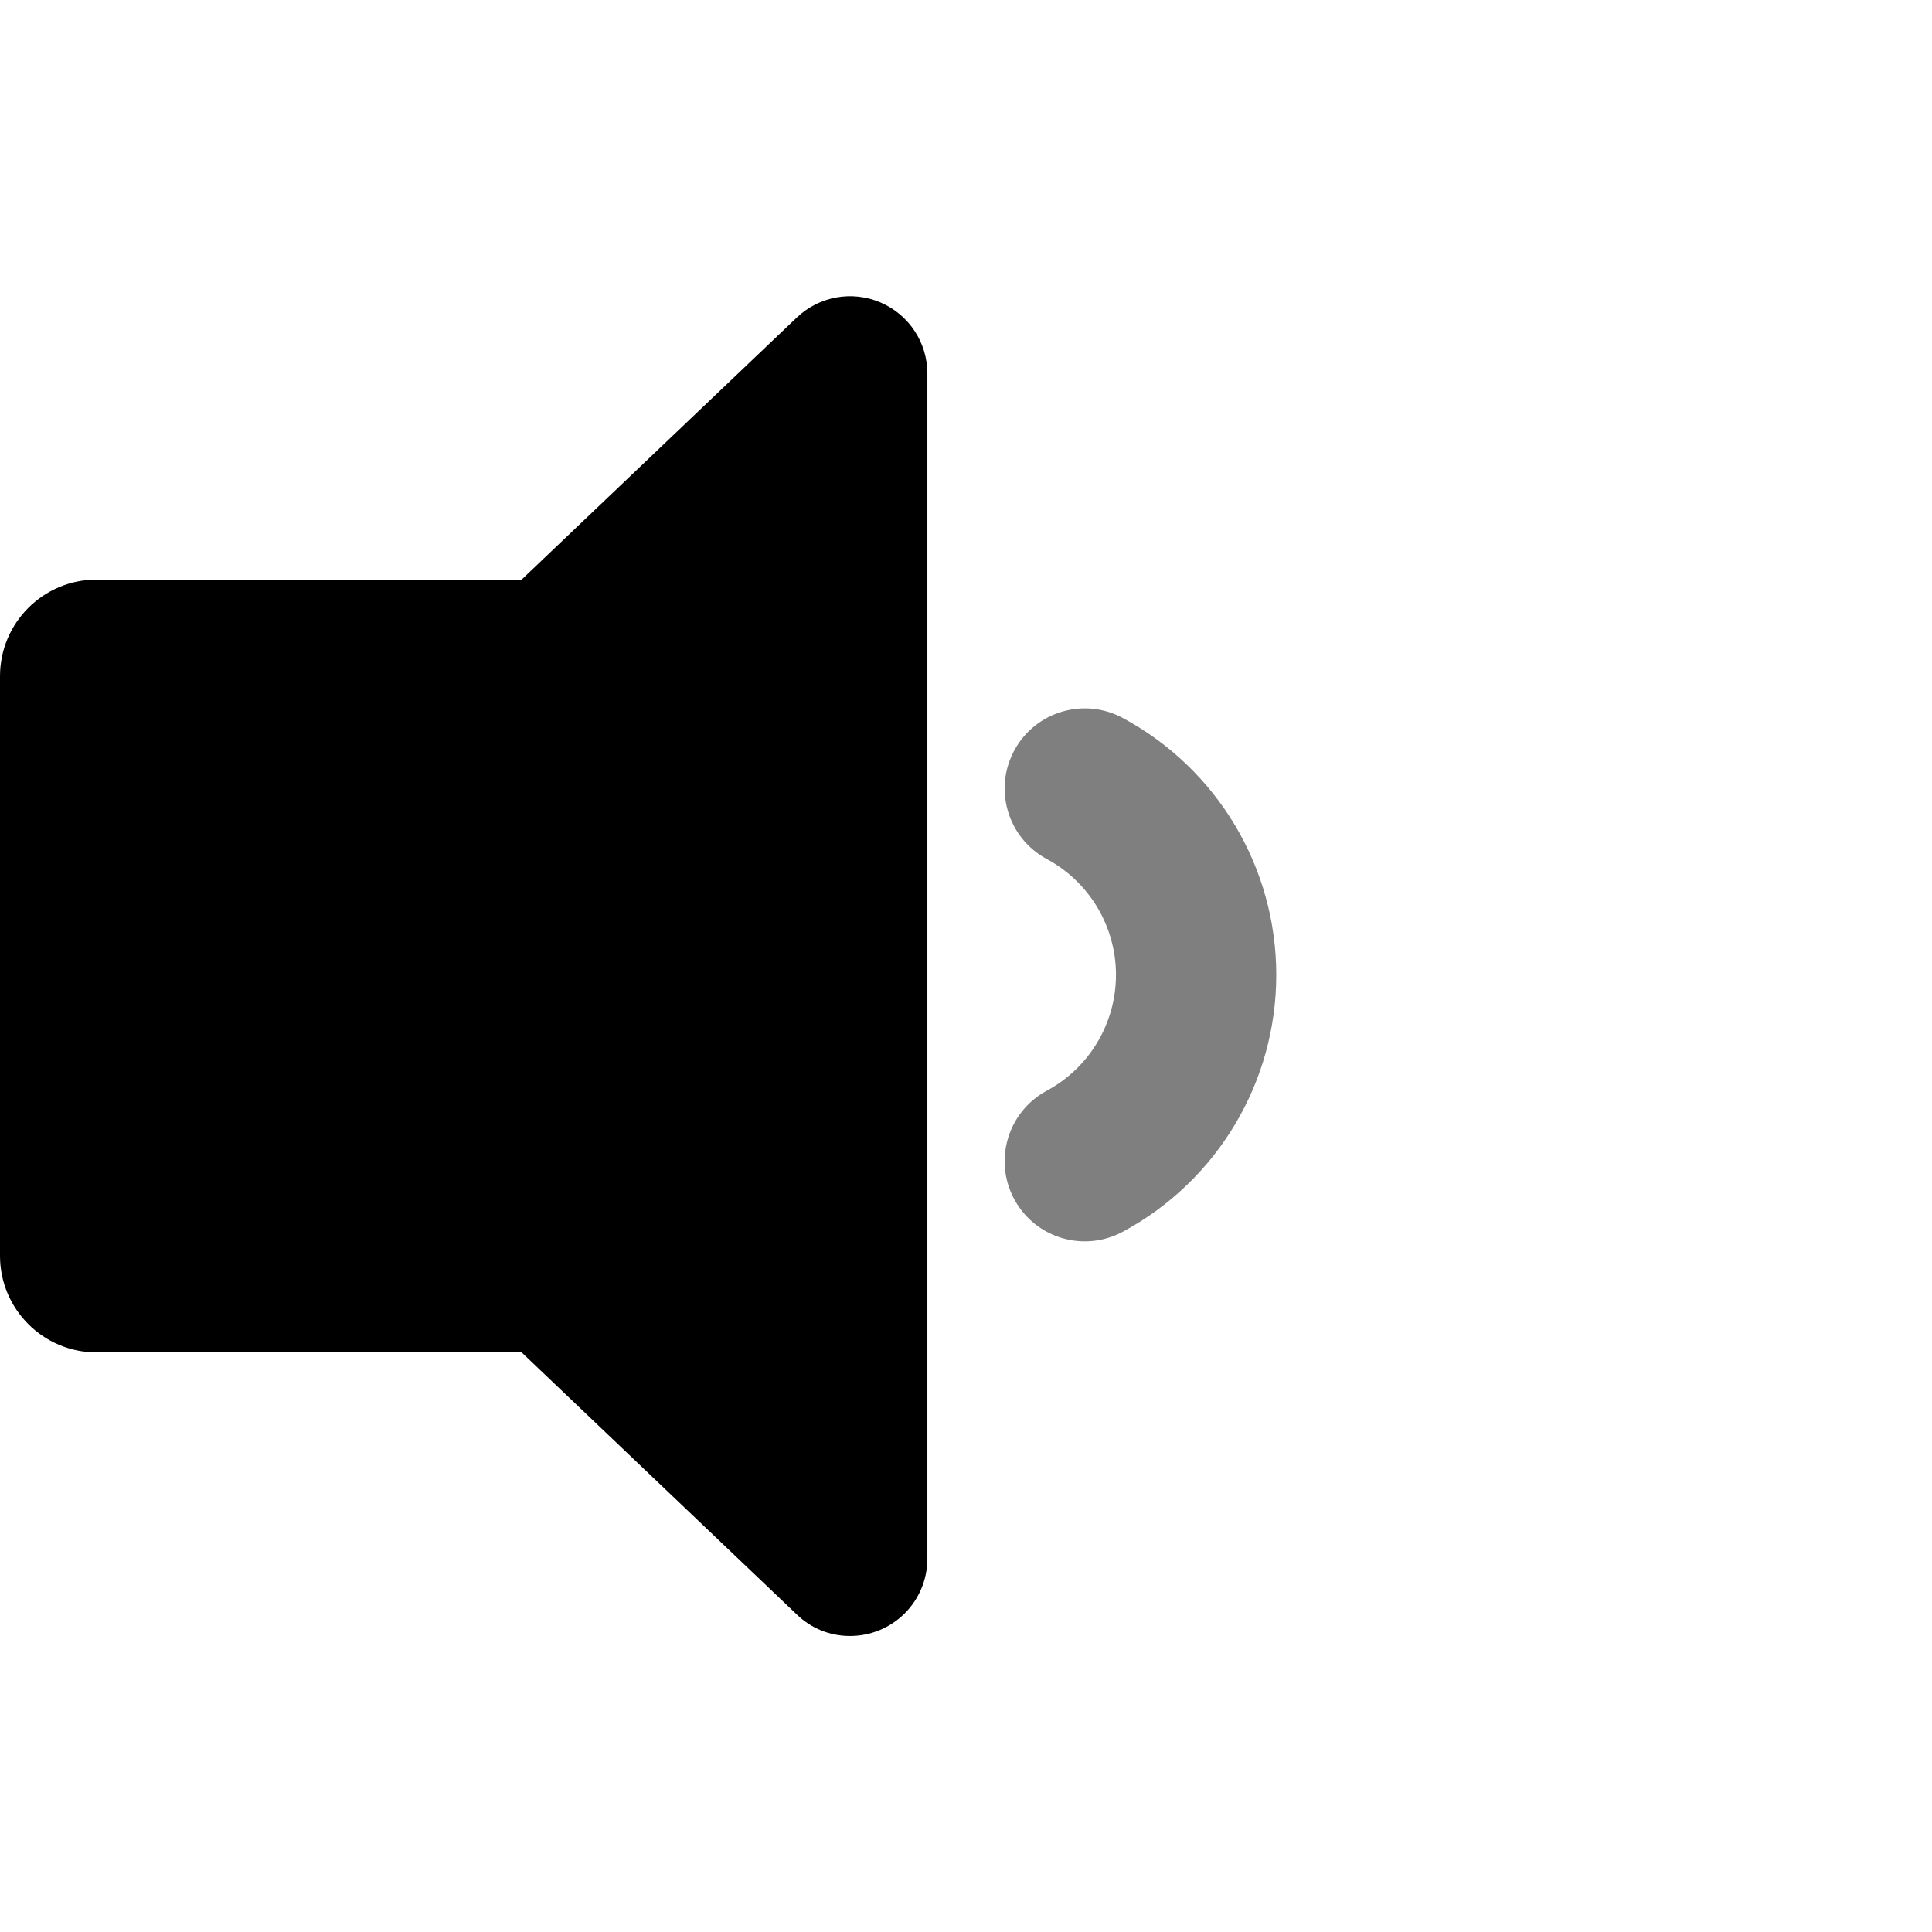
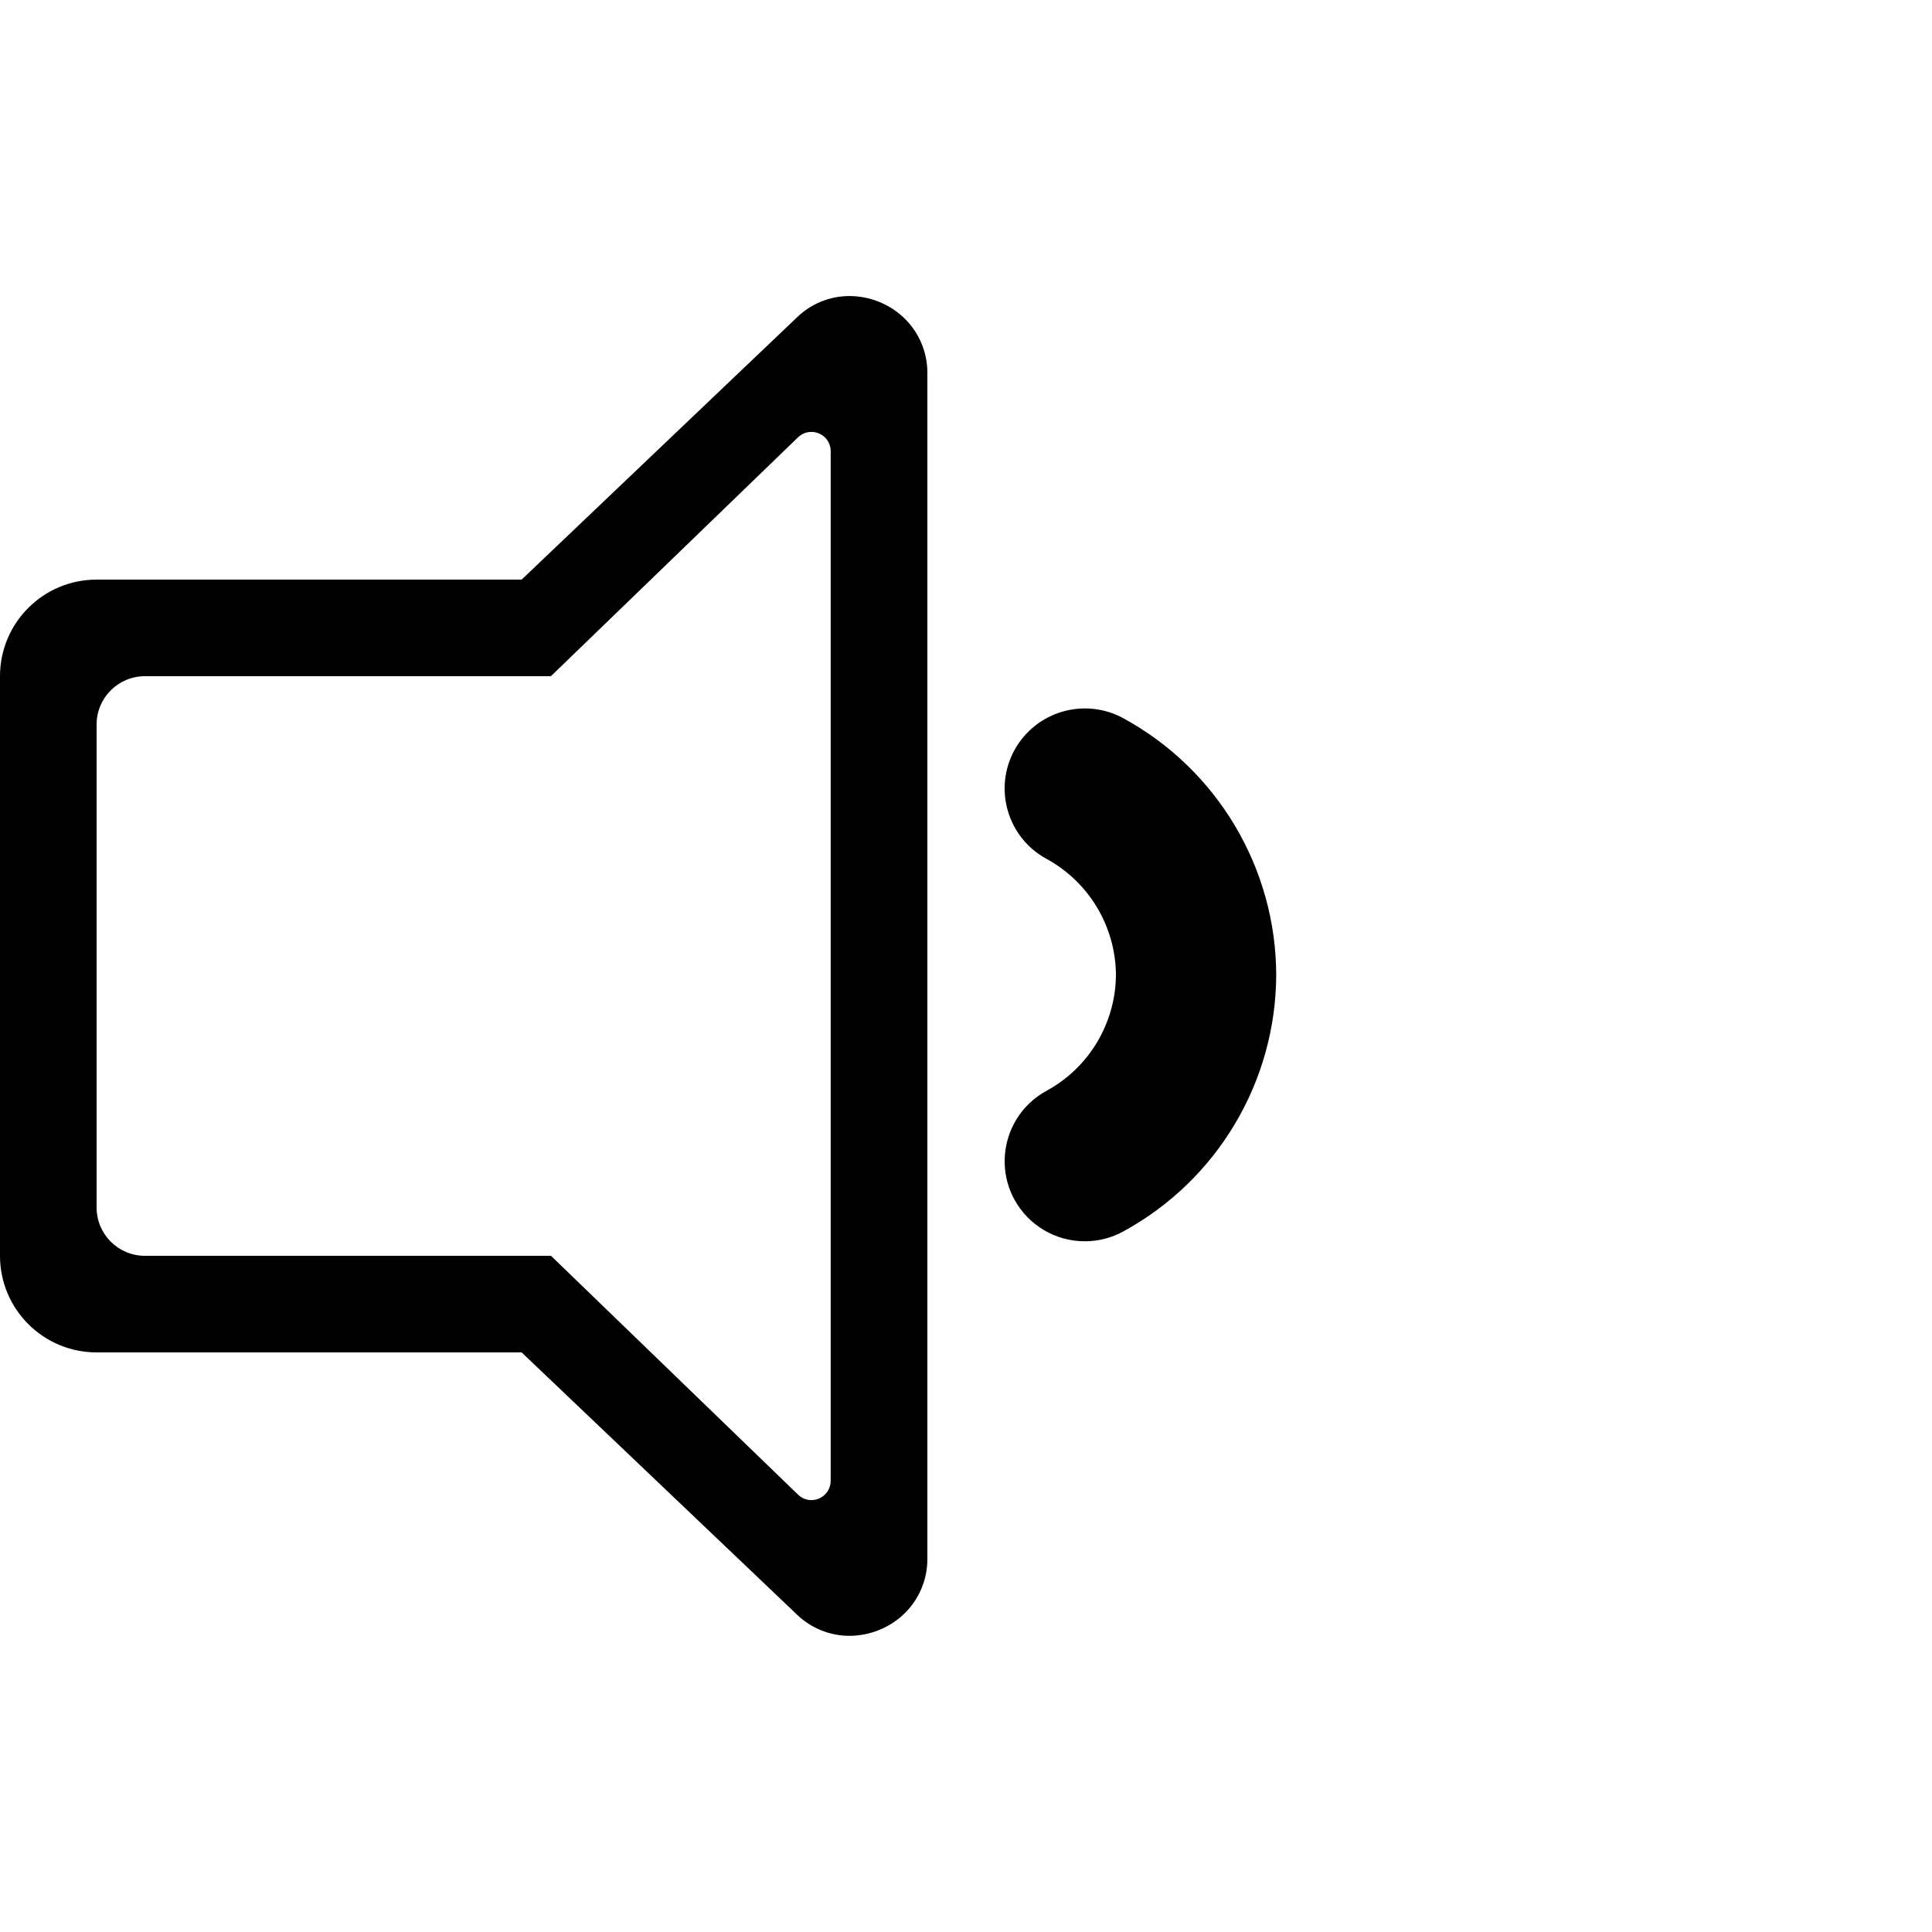
<svg xmlns="http://www.w3.org/2000/svg" width="100" height="100" viewBox="0 0 100 100">
  <defs>
    <clipPath id="b">
      <rect width="100" height="100" />
    </clipPath>
  </defs>
  <g id="a" clip-path="url(#b)">
-     <path d="M-7438.759-656.436-7453-670h-22a5,5,0,0,1-5-5v-30a5,5,0,0,1,5-5h22l14.241-13.563a4,4,0,0,1,6.76,2.9v61.333a4,4,0,0,1-4.028,4.008A3.921,3.921,0,0,1-7438.759-656.436Z" transform="translate(7480 740)" />
-     <path d="M58.427,29.305a4.147,4.147,0,0,0-4,7.266,6.809,6.809,0,0,1,0,12.026,4.147,4.147,0,0,0,4,7.266,15.1,15.1,0,0,0,0-26.558Z" transform="translate(-0.279 7.875)" opacity="0.5" />
+     <path d="M-4235.758-10505.763l-14.242-13.563h-22a5,5,0,0,1-5-5v-30a5,5,0,0,1,5-5h22l14.242-13.565a3.9,3.9,0,0,1,2.733-1.112,4.124,4.124,0,0,1,2.784,1.1,3.934,3.934,0,0,1,1.242,2.905v61.336a3.938,3.938,0,0,1-1.242,2.906,4.12,4.12,0,0,1-2.786,1.1A3.908,3.908,0,0,1-4235.758-10505.763Zm-36.242-46.063v25a2.5,2.5,0,0,0,2.5,2.5h21.02l12.786,12.361a.985.985,0,0,0,.69.284,1,1,0,0,0,1-1v-53.289a.994.994,0,0,0-1.005-1,.979.979,0,0,0-.687.281l-12.789,12.363H-4269.5A2.5,2.5,0,0,0-4272-10551.826Zm47.515,24.605a4.15,4.15,0,0,1,1.634-5.634,6.893,6.893,0,0,0,3.612-6.014,6.9,6.9,0,0,0-3.614-6.014,4.145,4.145,0,0,1-1.632-5.631,4.161,4.161,0,0,1,5.631-1.635,15.186,15.186,0,0,1,7.911,13.279,15.189,15.189,0,0,1-7.908,13.279,4.134,4.134,0,0,1-2,.514A4.149,4.149,0,0,1-4224.485-10527.221Z" transform="translate(4277 10589.326)" />
  </g>
</svg>
